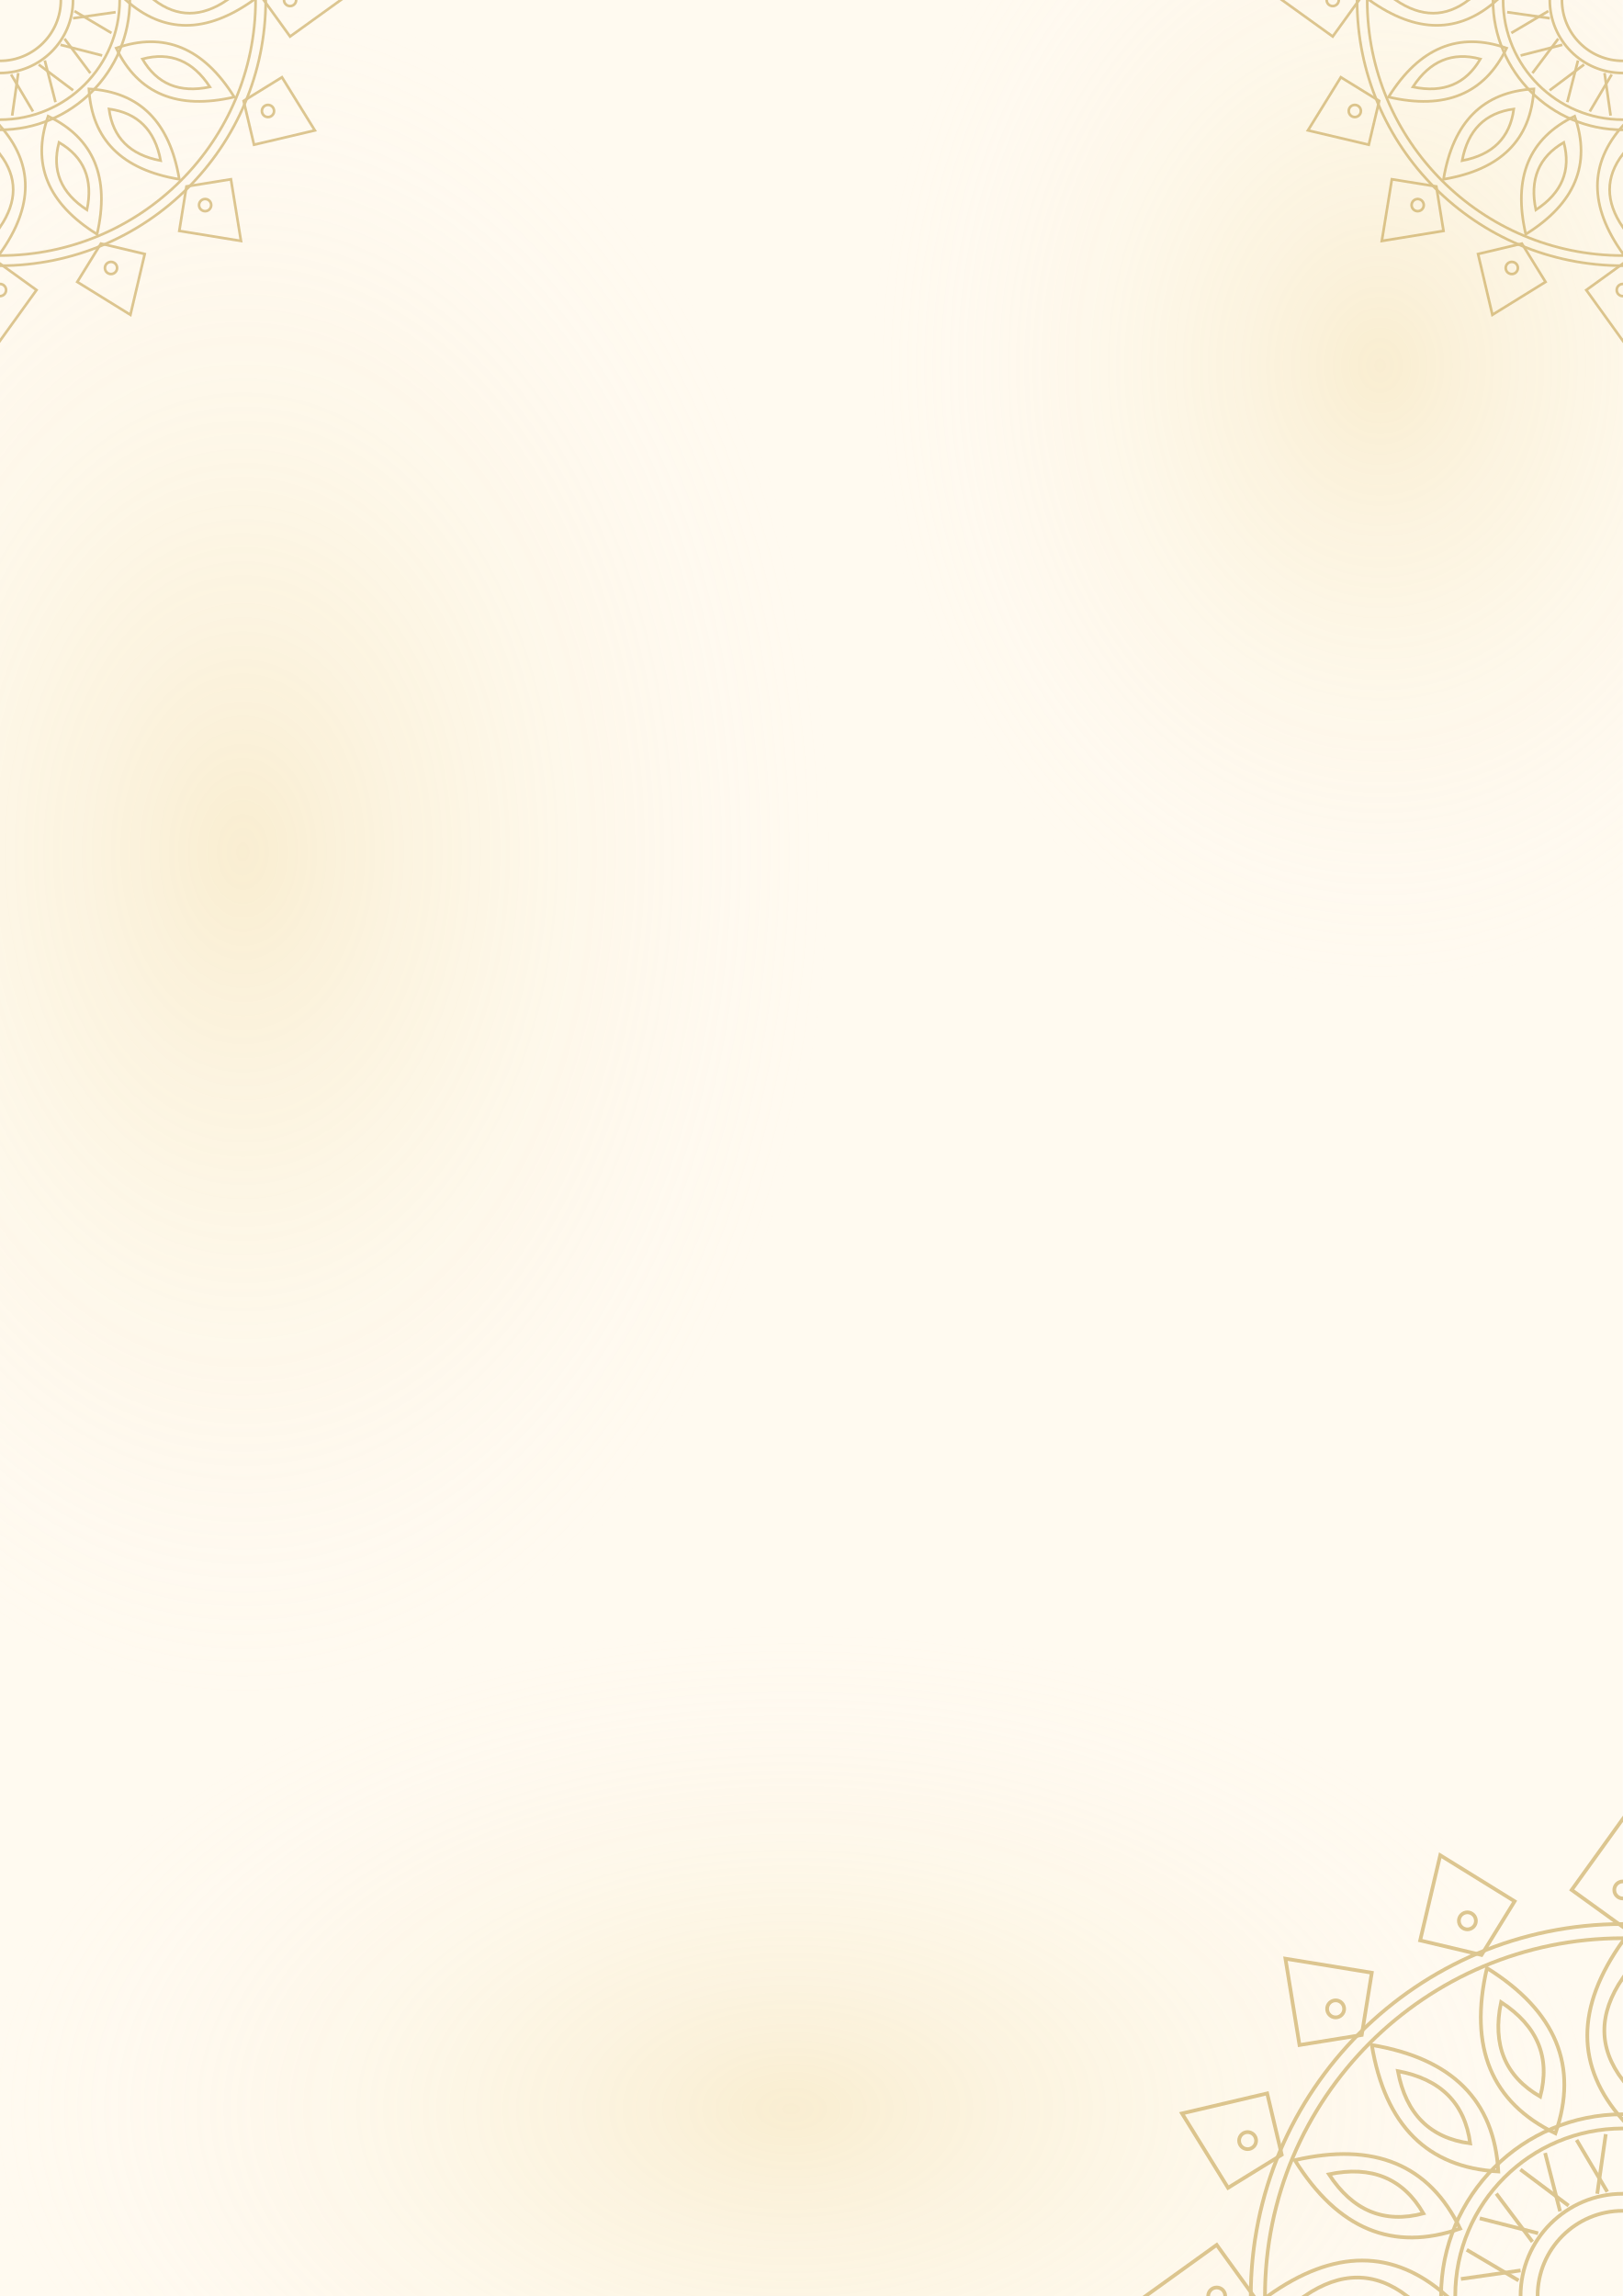
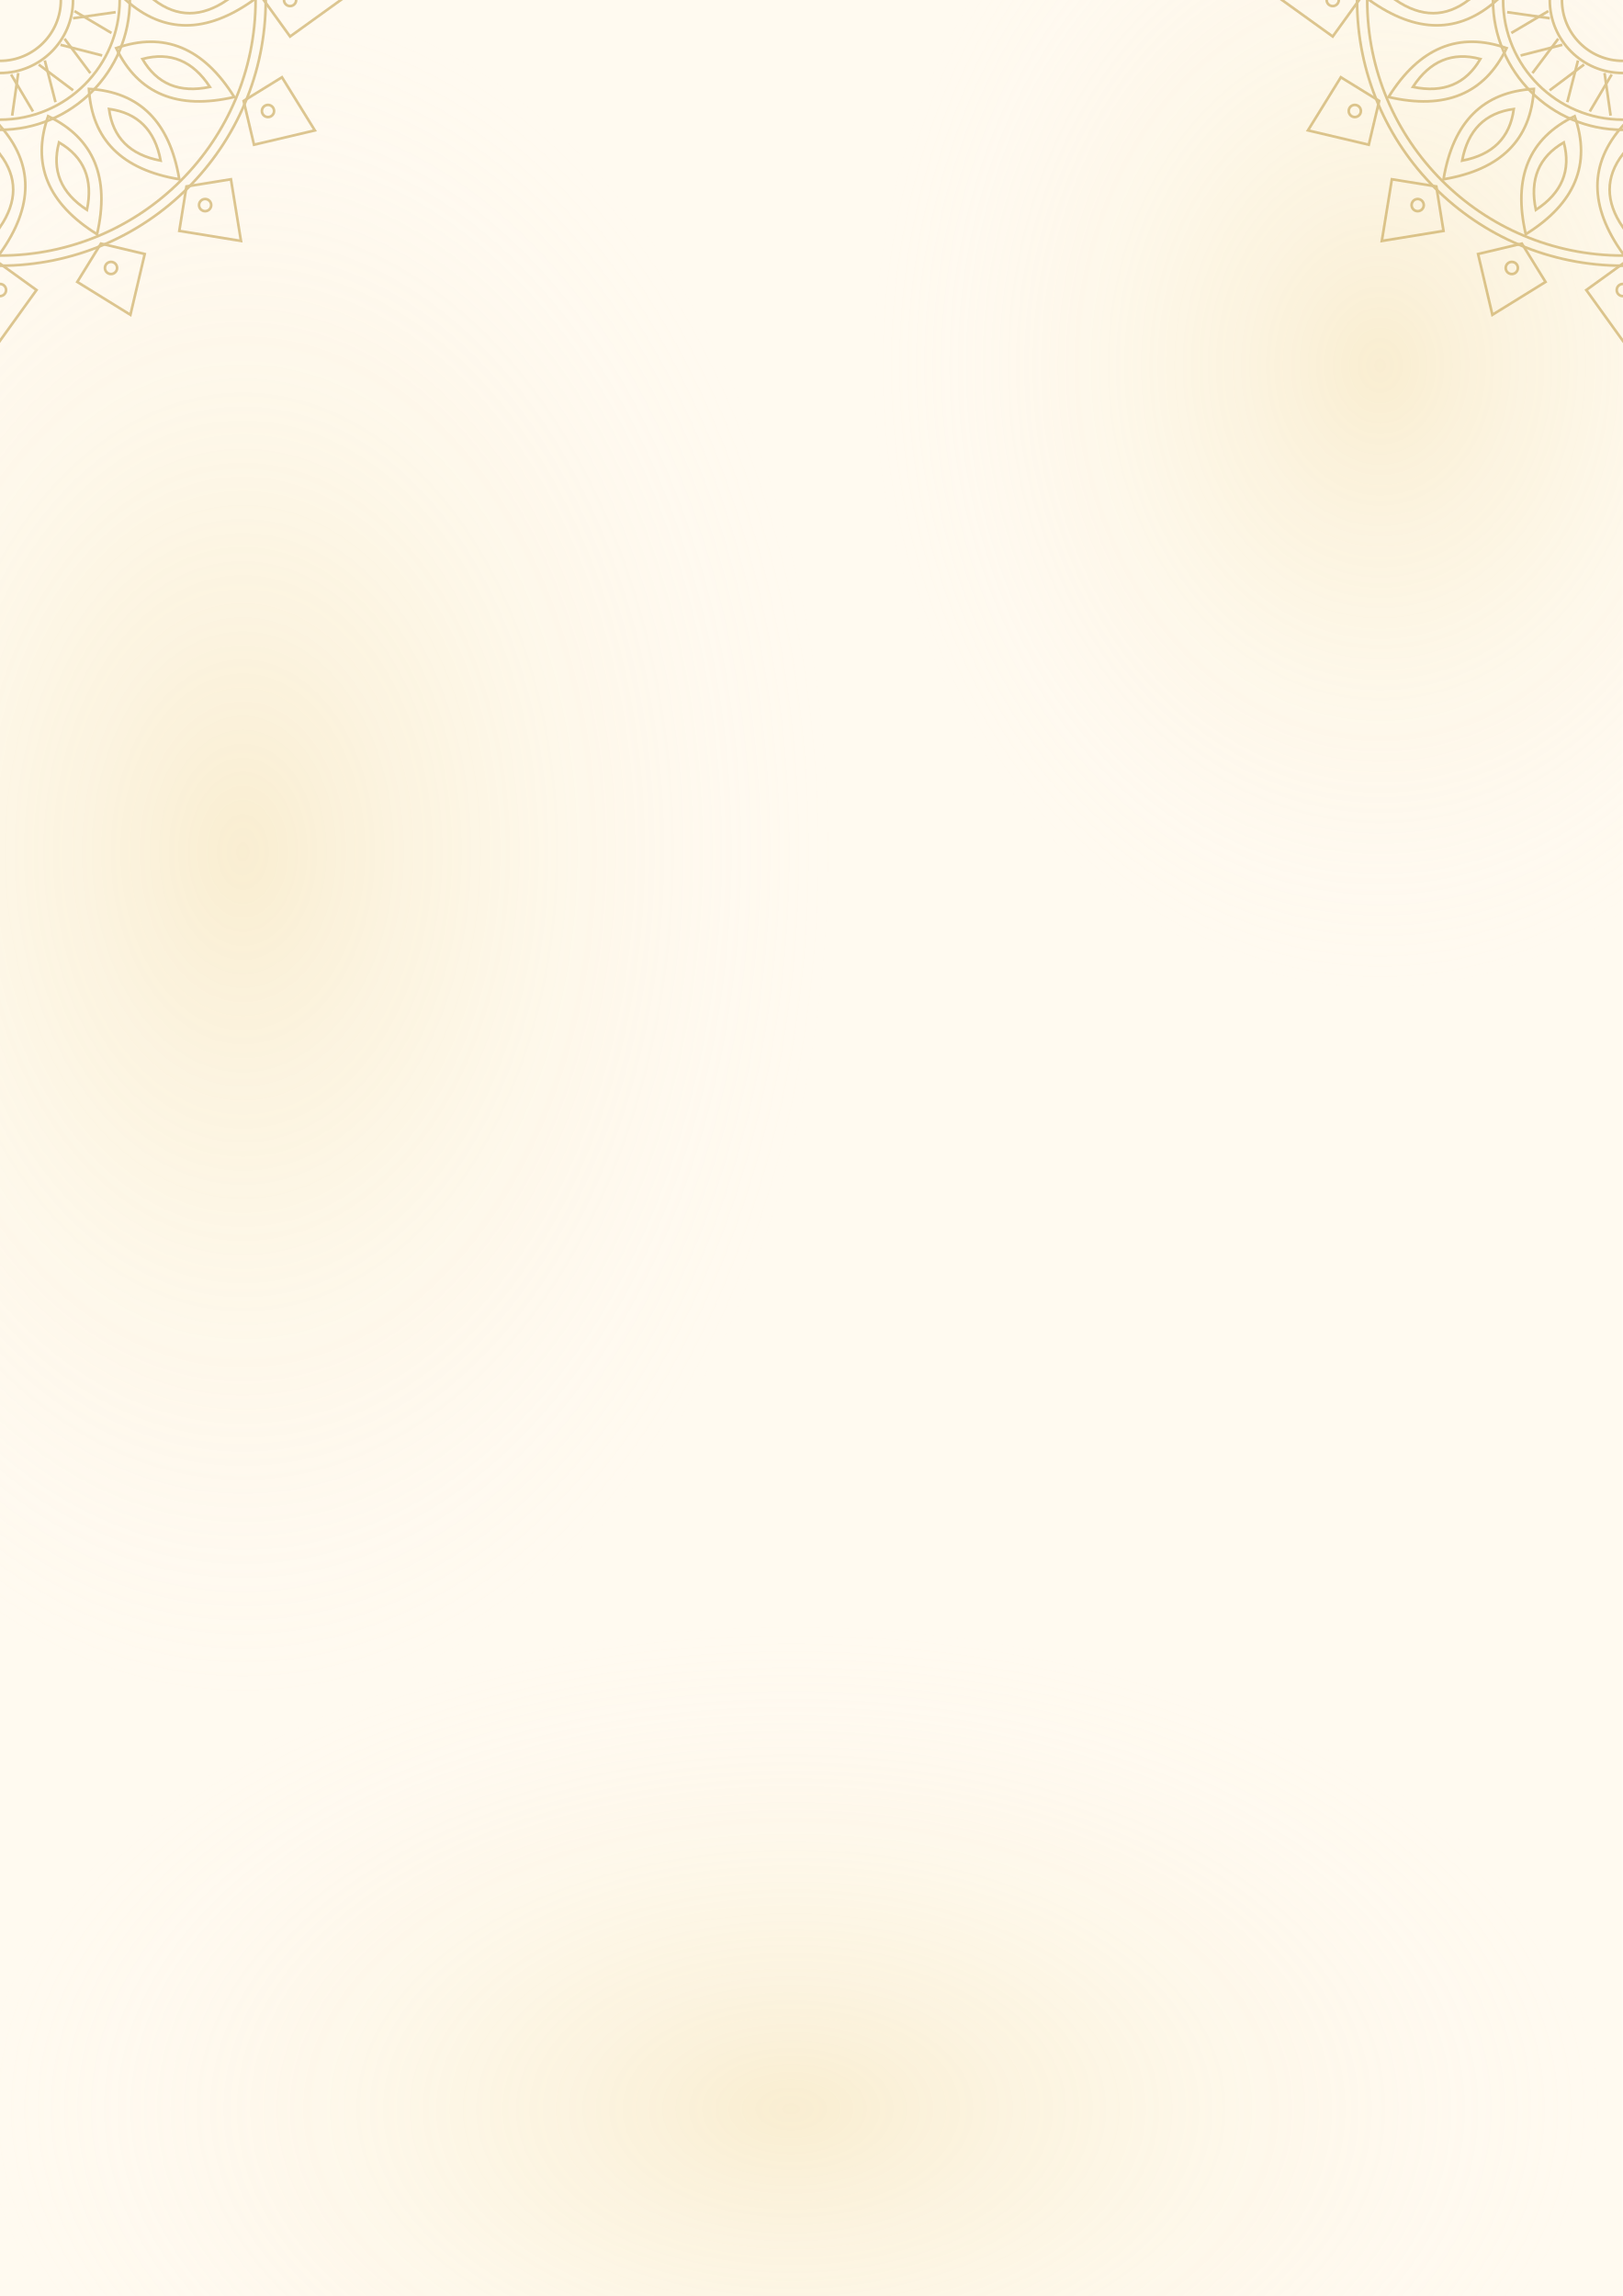
<svg xmlns="http://www.w3.org/2000/svg" width="800" height="1132" viewBox="0 0 800 1132" preserveAspectRatio="none">
  <defs>
    <radialGradient id="wash">
      <stop stop-color="#e7c770" stop-opacity=".24" />
      <stop offset="1" stop-color="#fffaf0" stop-opacity="0" />
    </radialGradient>
    <g id="mandala" fill="none" stroke="#c09a42" stroke-width="1.3">
      <circle r="30" />
      <circle r="36" />
      <circle r="59" />
      <circle r="64" />
      <circle r="126" />
      <circle r="131" />
      <g transform="rotate(0)">
        <path d="M0-62Q-25-90 0-125Q25-90 0-62Z" />
        <path d="M0-76Q-13-93 0-112Q13-93 0-76Z" />
        <path d="M0-130L-18-143L0-168L18-143Z" />
        <circle cy="-143" r="3" />
        <path d="M-6-57L-9-36M6-57L9-36" />
      </g>
      <g transform="rotate(22.5)">
        <path d="M0-62Q-25-90 0-125Q25-90 0-62Z" />
        <path d="M0-76Q-13-93 0-112Q13-93 0-76Z" />
        <path d="M0-130L-18-143L0-168L18-143Z" />
        <circle cy="-143" r="3" />
        <path d="M-6-57L-9-36M6-57L9-36" />
      </g>
      <g transform="rotate(45)">
        <path d="M0-62Q-25-90 0-125Q25-90 0-62Z" />
        <path d="M0-76Q-13-93 0-112Q13-93 0-76Z" />
        <path d="M0-130L-18-143L0-168L18-143Z" />
        <circle cy="-143" r="3" />
        <path d="M-6-57L-9-36M6-57L9-36" />
      </g>
      <g transform="rotate(67.5)">
        <path d="M0-62Q-25-90 0-125Q25-90 0-62Z" />
        <path d="M0-76Q-13-93 0-112Q13-93 0-76Z" />
        <path d="M0-130L-18-143L0-168L18-143Z" />
        <circle cy="-143" r="3" />
        <path d="M-6-57L-9-36M6-57L9-36" />
      </g>
      <g transform="rotate(90)">
        <path d="M0-62Q-25-90 0-125Q25-90 0-62Z" />
        <path d="M0-76Q-13-93 0-112Q13-93 0-76Z" />
        <path d="M0-130L-18-143L0-168L18-143Z" />
        <circle cy="-143" r="3" />
        <path d="M-6-57L-9-36M6-57L9-36" />
      </g>
      <g transform="rotate(112.5)">
        <path d="M0-62Q-25-90 0-125Q25-90 0-62Z" />
        <path d="M0-76Q-13-93 0-112Q13-93 0-76Z" />
        <path d="M0-130L-18-143L0-168L18-143Z" />
        <circle cy="-143" r="3" />
        <path d="M-6-57L-9-36M6-57L9-36" />
      </g>
      <g transform="rotate(135)">
        <path d="M0-62Q-25-90 0-125Q25-90 0-62Z" />
        <path d="M0-76Q-13-93 0-112Q13-93 0-76Z" />
        <path d="M0-130L-18-143L0-168L18-143Z" />
        <circle cy="-143" r="3" />
        <path d="M-6-57L-9-36M6-57L9-36" />
      </g>
      <g transform="rotate(157.5)">
        <path d="M0-62Q-25-90 0-125Q25-90 0-62Z" />
        <path d="M0-76Q-13-93 0-112Q13-93 0-76Z" />
        <path d="M0-130L-18-143L0-168L18-143Z" />
        <circle cy="-143" r="3" />
        <path d="M-6-57L-9-36M6-57L9-36" />
      </g>
      <g transform="rotate(180)">
        <path d="M0-62Q-25-90 0-125Q25-90 0-62Z" />
        <path d="M0-76Q-13-93 0-112Q13-93 0-76Z" />
        <path d="M0-130L-18-143L0-168L18-143Z" />
        <circle cy="-143" r="3" />
        <path d="M-6-57L-9-36M6-57L9-36" />
      </g>
      <g transform="rotate(202.5)">
        <path d="M0-62Q-25-90 0-125Q25-90 0-62Z" />
        <path d="M0-76Q-13-93 0-112Q13-93 0-76Z" />
        <path d="M0-130L-18-143L0-168L18-143Z" />
        <circle cy="-143" r="3" />
        <path d="M-6-57L-9-36M6-57L9-36" />
      </g>
      <g transform="rotate(225)">
        <path d="M0-62Q-25-90 0-125Q25-90 0-62Z" />
        <path d="M0-76Q-13-93 0-112Q13-93 0-76Z" />
        <path d="M0-130L-18-143L0-168L18-143Z" />
        <circle cy="-143" r="3" />
        <path d="M-6-57L-9-36M6-57L9-36" />
      </g>
      <g transform="rotate(247.5)">
        <path d="M0-62Q-25-90 0-125Q25-90 0-62Z" />
        <path d="M0-76Q-13-93 0-112Q13-93 0-76Z" />
        <path d="M0-130L-18-143L0-168L18-143Z" />
        <circle cy="-143" r="3" />
        <path d="M-6-57L-9-36M6-57L9-36" />
      </g>
      <g transform="rotate(270)">
        <path d="M0-62Q-25-90 0-125Q25-90 0-62Z" />
        <path d="M0-76Q-13-93 0-112Q13-93 0-76Z" />
        <path d="M0-130L-18-143L0-168L18-143Z" />
        <circle cy="-143" r="3" />
        <path d="M-6-57L-9-36M6-57L9-36" />
      </g>
      <g transform="rotate(292.5)">
        <path d="M0-62Q-25-90 0-125Q25-90 0-62Z" />
        <path d="M0-76Q-13-93 0-112Q13-93 0-76Z" />
        <path d="M0-130L-18-143L0-168L18-143Z" />
        <circle cy="-143" r="3" />
        <path d="M-6-57L-9-36M6-57L9-36" />
      </g>
      <g transform="rotate(315)">
        <path d="M0-62Q-25-90 0-125Q25-90 0-62Z" />
        <path d="M0-76Q-13-93 0-112Q13-93 0-76Z" />
        <path d="M0-130L-18-143L0-168L18-143Z" />
        <circle cy="-143" r="3" />
        <path d="M-6-57L-9-36M6-57L9-36" />
      </g>
      <g transform="rotate(337.5)">
        <path d="M0-62Q-25-90 0-125Q25-90 0-62Z" />
        <path d="M0-76Q-13-93 0-112Q13-93 0-76Z" />
        <path d="M0-130L-18-143L0-168L18-143Z" />
        <circle cy="-143" r="3" />
        <path d="M-6-57L-9-36M6-57L9-36" />
      </g>
    </g>
  </defs>
  <path fill="#fffaf0" d="M0 0H800V1132H0Z" />
  <ellipse cx="120" cy="420" rx="290" ry="420" fill="url(#wash)" />
  <ellipse cx="680" cy="180" rx="250" ry="310" fill="url(#wash)" />
  <ellipse cx="390" cy="1040" rx="400" ry="240" fill="url(#wash)" />
  <g opacity=".55">
    <use href="#mandala" transform="translate(0 0)" />
    <use href="#mandala" transform="translate(800 0)" />
-     <use href="#mandala" transform="translate(800 1132) scale(1.4)" />
  </g>
</svg>
